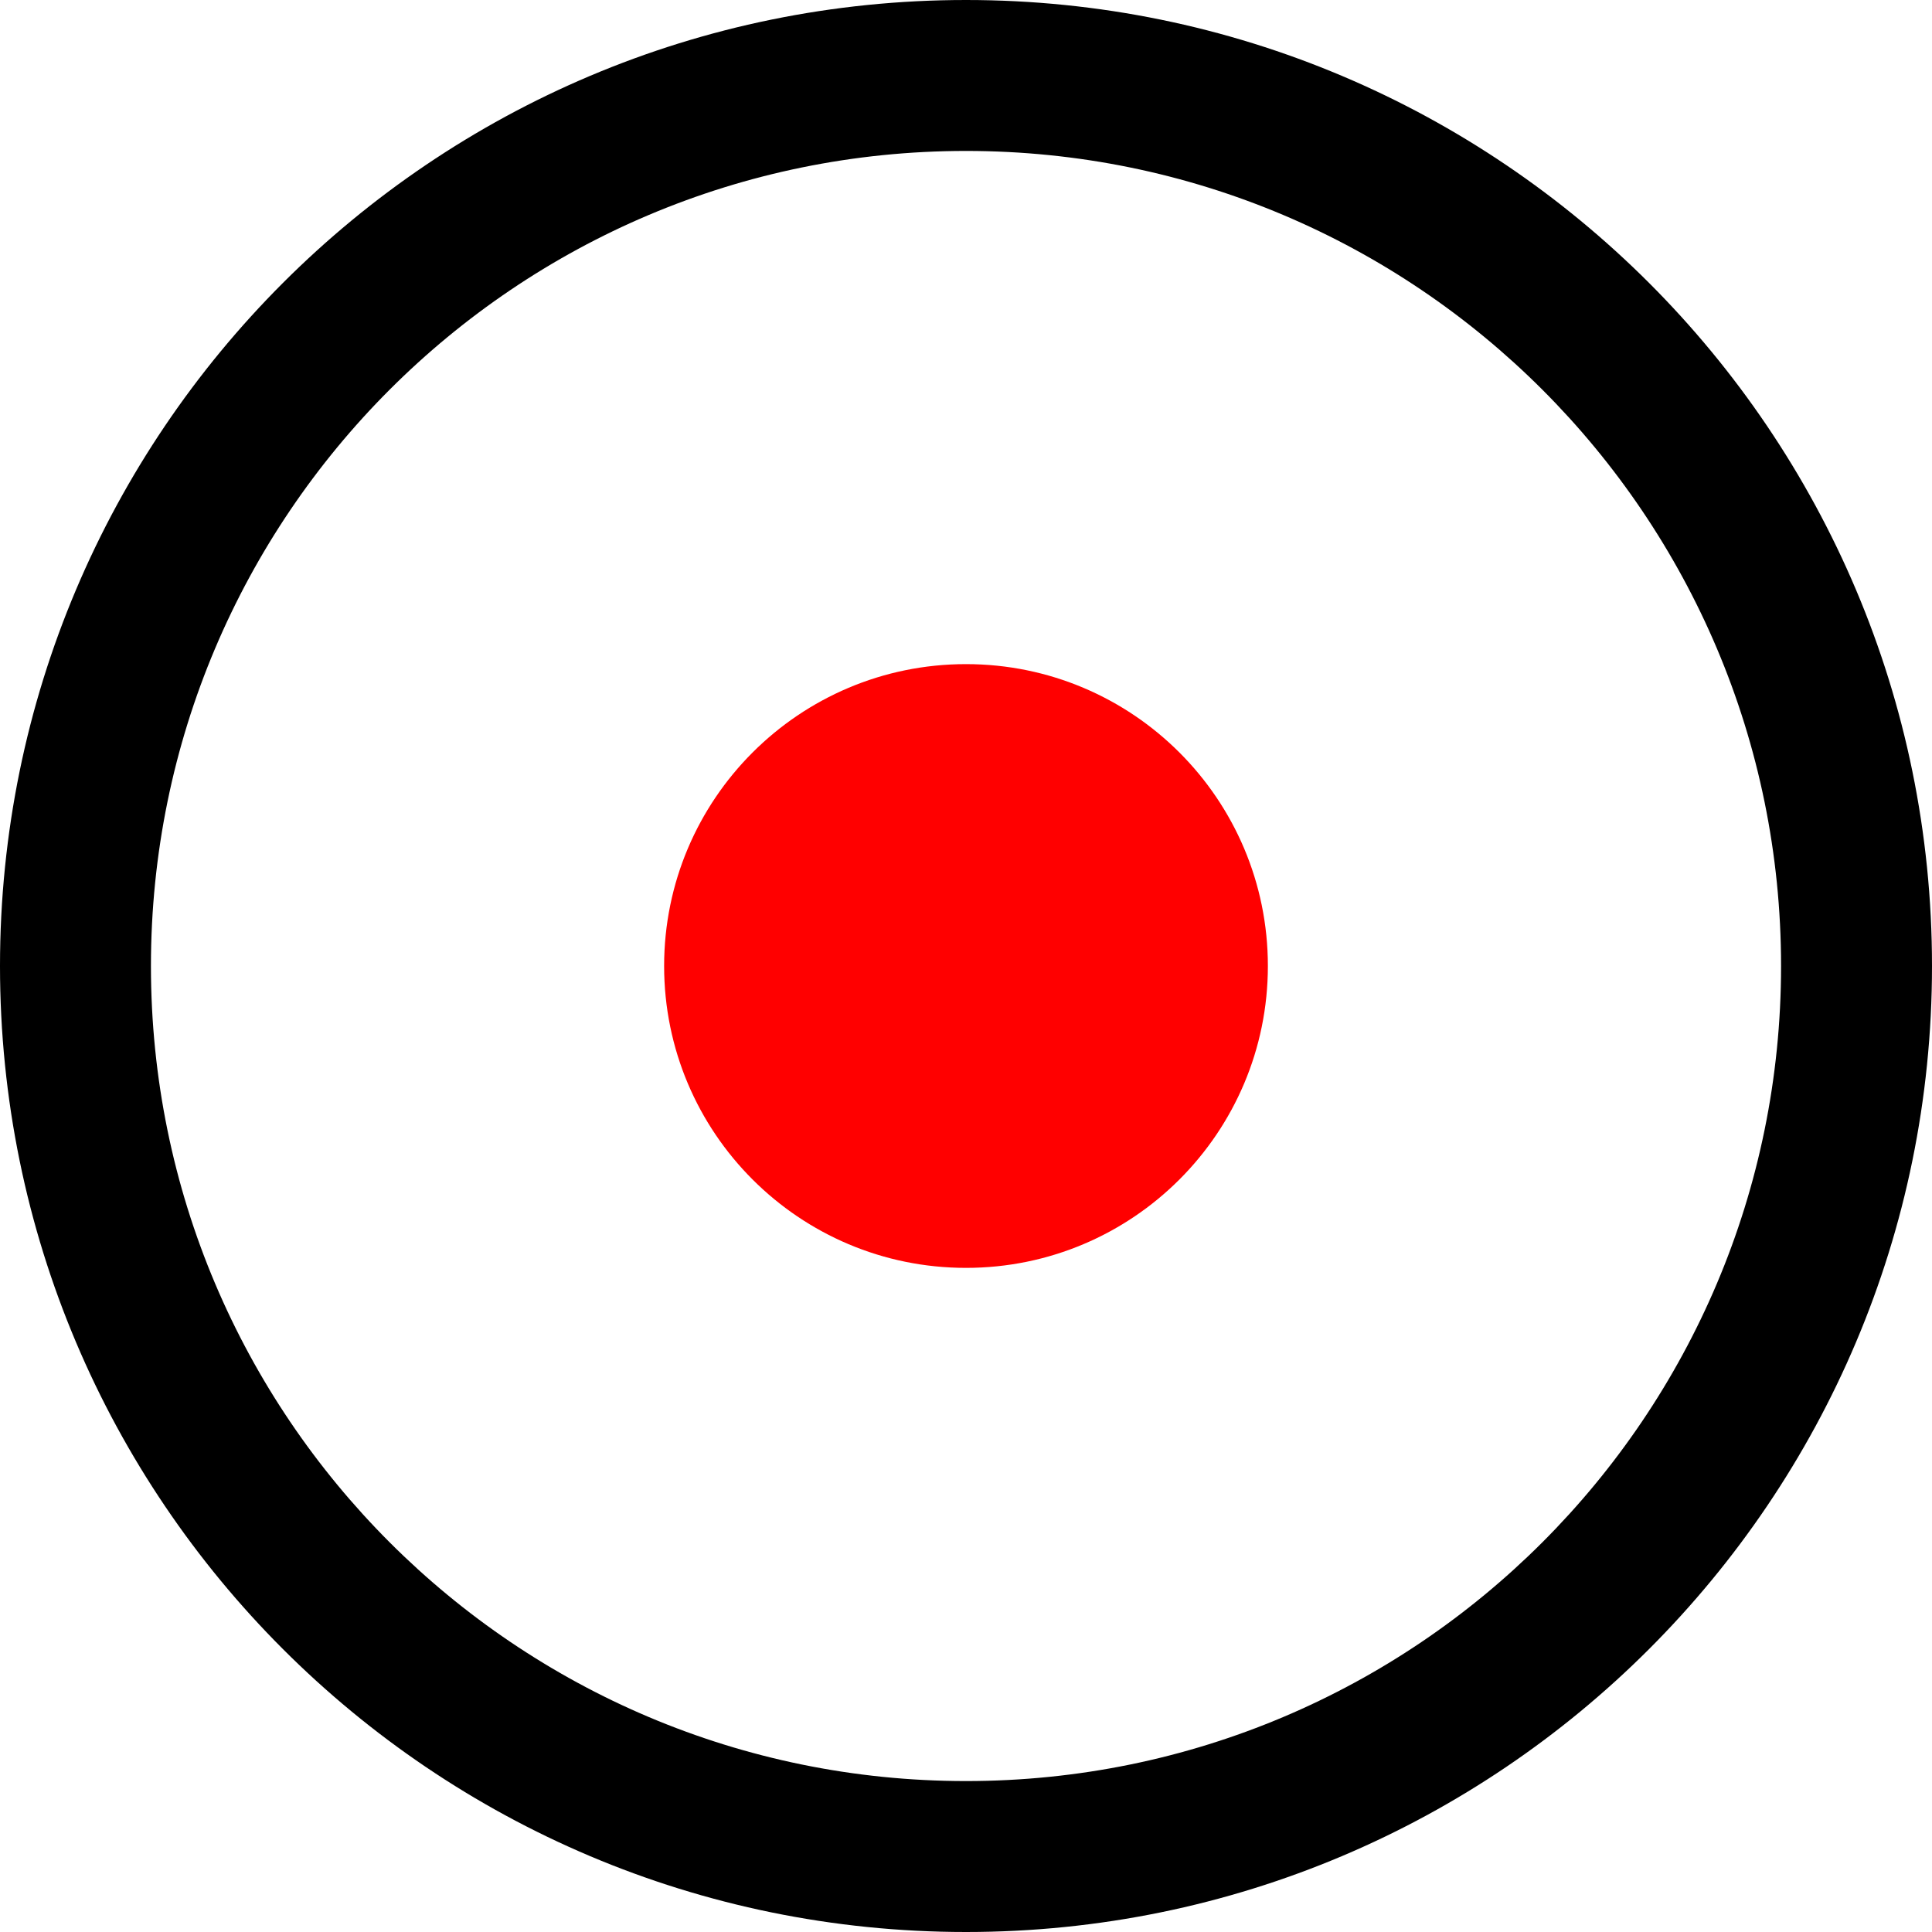
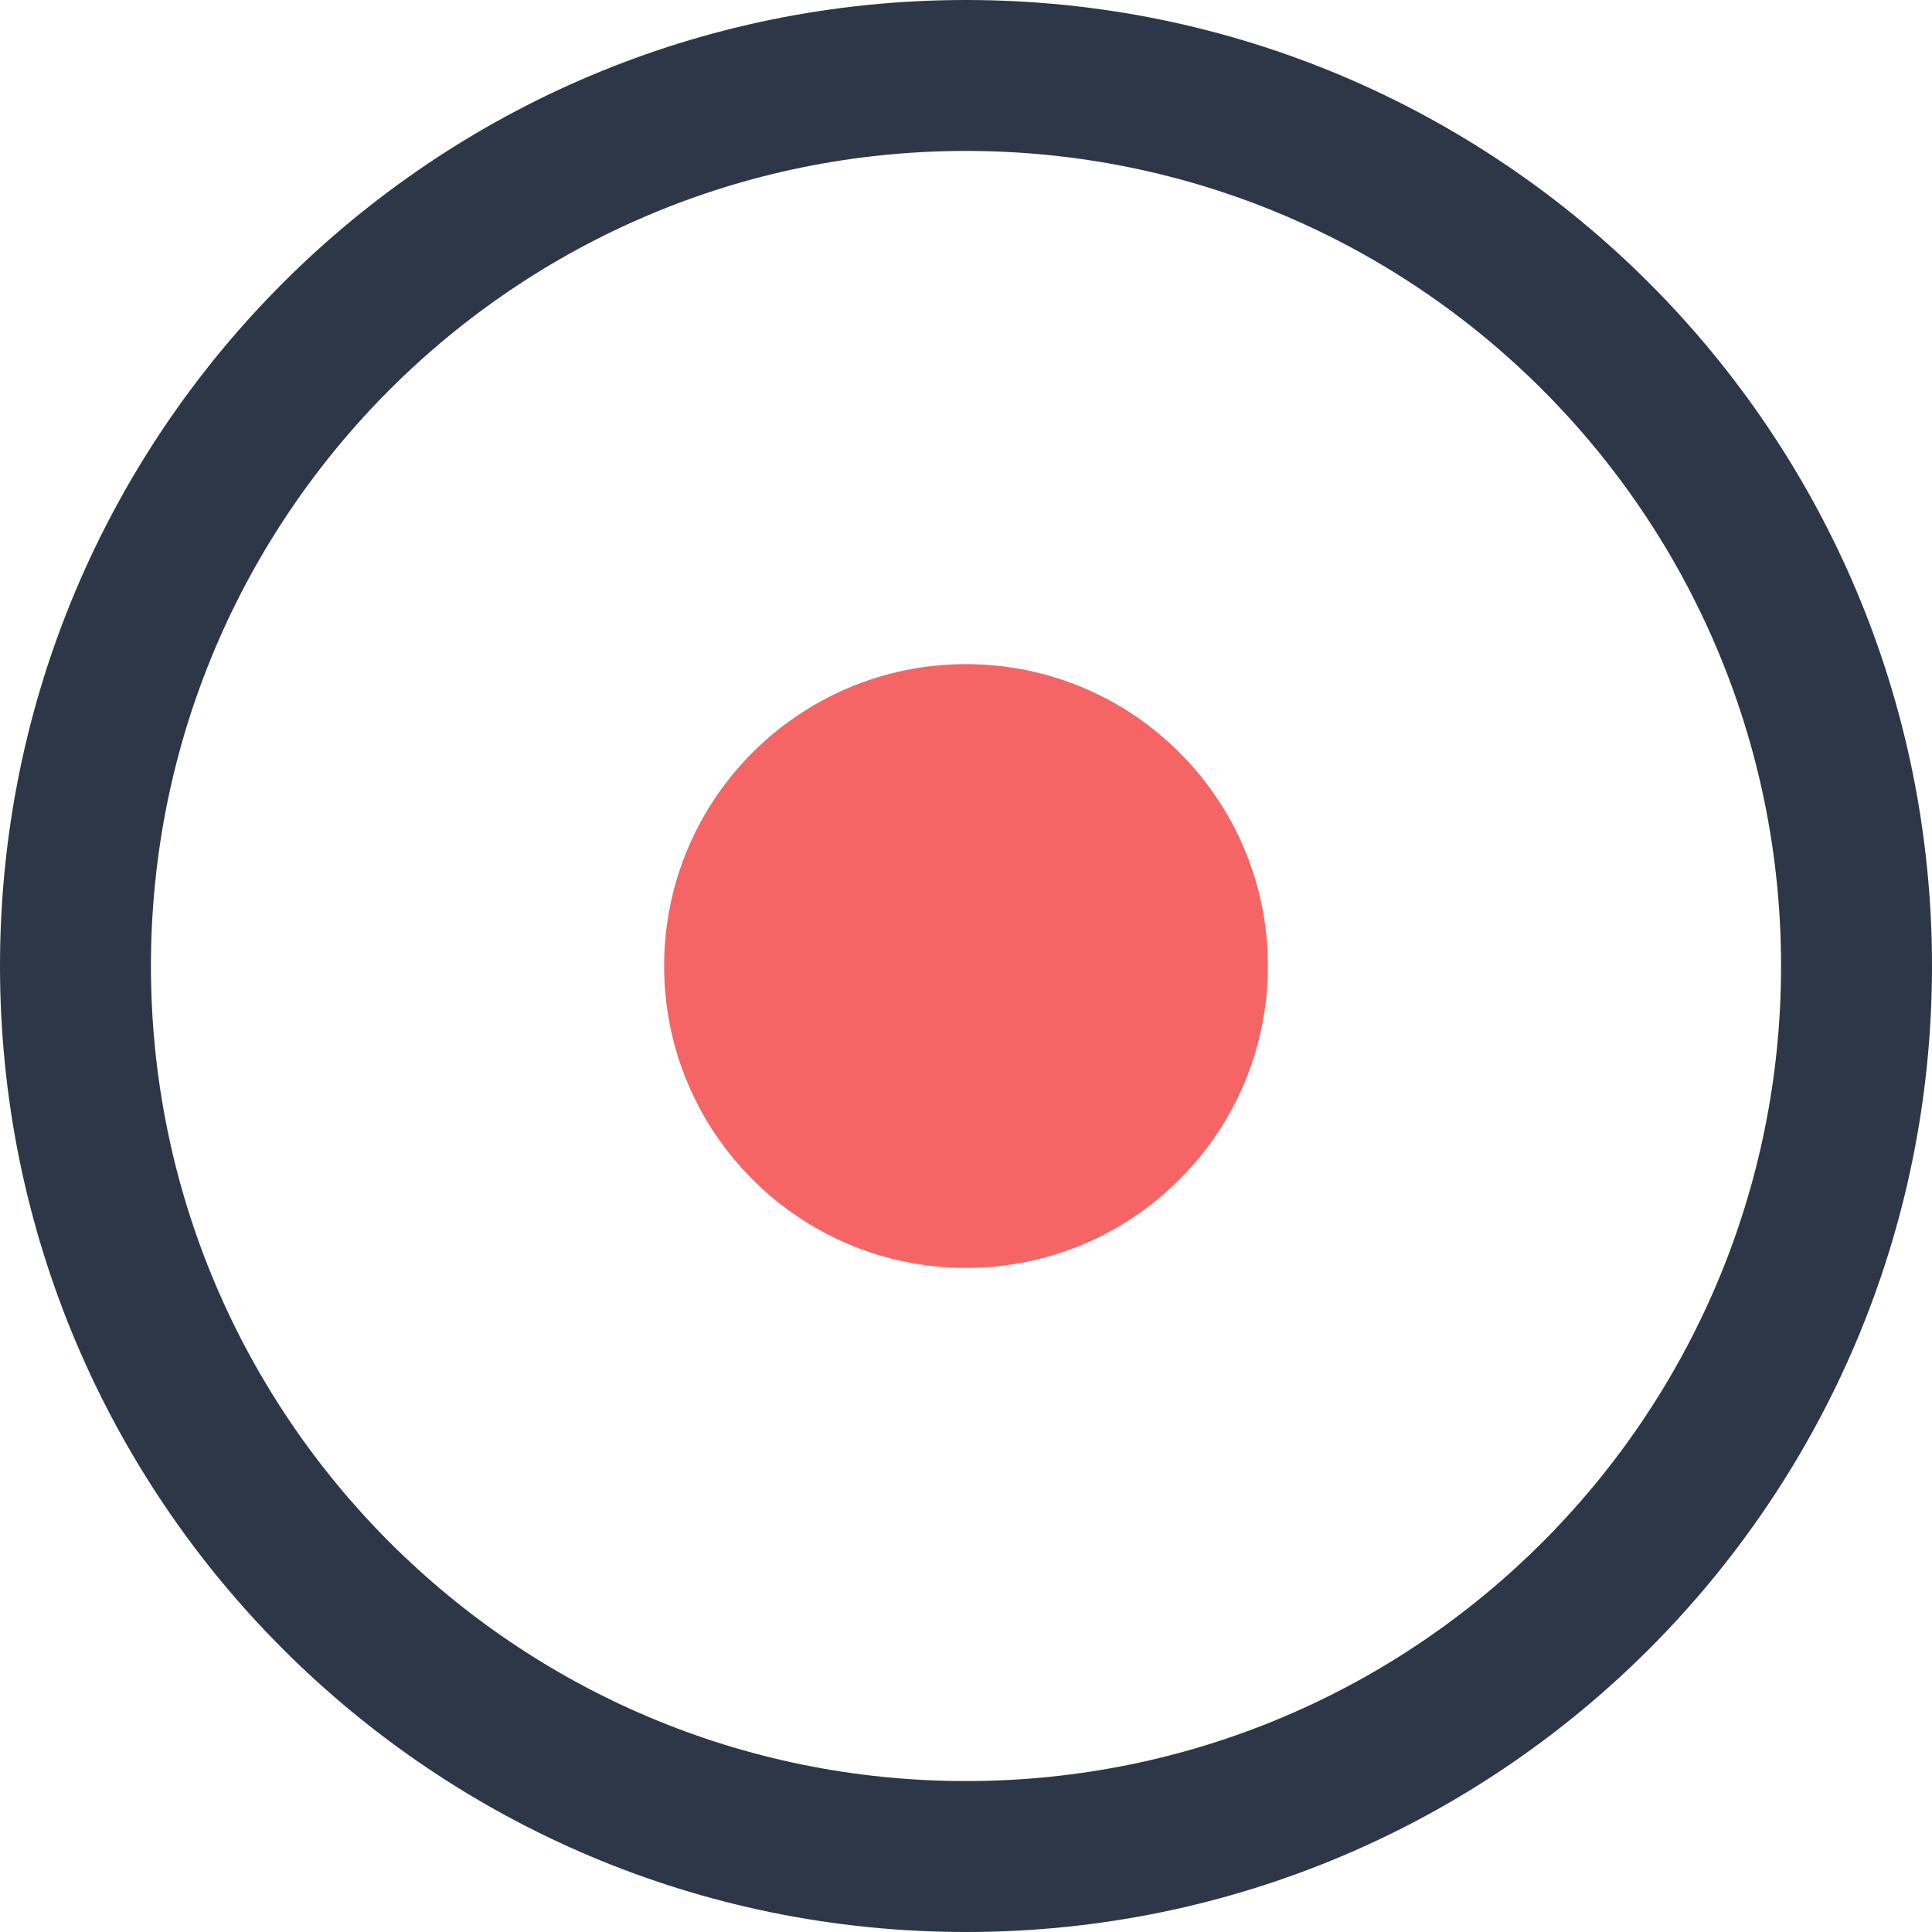
<svg xmlns="http://www.w3.org/2000/svg" version="1.1" id="Layer_1" x="0px" y="0px" width="512px" height="512px" viewBox="0 0 512 512" enable-background="new 0 0 512 512" xml:space="preserve">
-   <path d="M256,0C114.609,0,0,114.609,0,256s114.609,256,256,256s256-114.609,256-256S397.391,0,256,0z M256,472  c-119.297,0-216-96.703-216-216S136.703,40,256,40s216,96.703,216,216S375.297,472,256,472z" />
-   <path d="M336,256c0,44.188-35.812,80-80,80s-80-35.812-80-80s35.812-80,80-80S336,211.812,336,256z" fill="red" />
+   <path d="M256,0C114.609,0,0,114.609,0,256s114.609,256,256,256s256-114.609,256-256S397.391,0,256,0z M256,472 c-119.297,0-216-96.703-216-216S136.703,40,256,40s216,96.703,216,216S375.297,472,256,472z" fill="#2d3748" />
+   <path d="M336,256c0,44.188-35.812,80-80,80s-80-35.812-80-80s35.812-80,80-80S336,211.812,336,256z" fill="#f56565" />
</svg>
